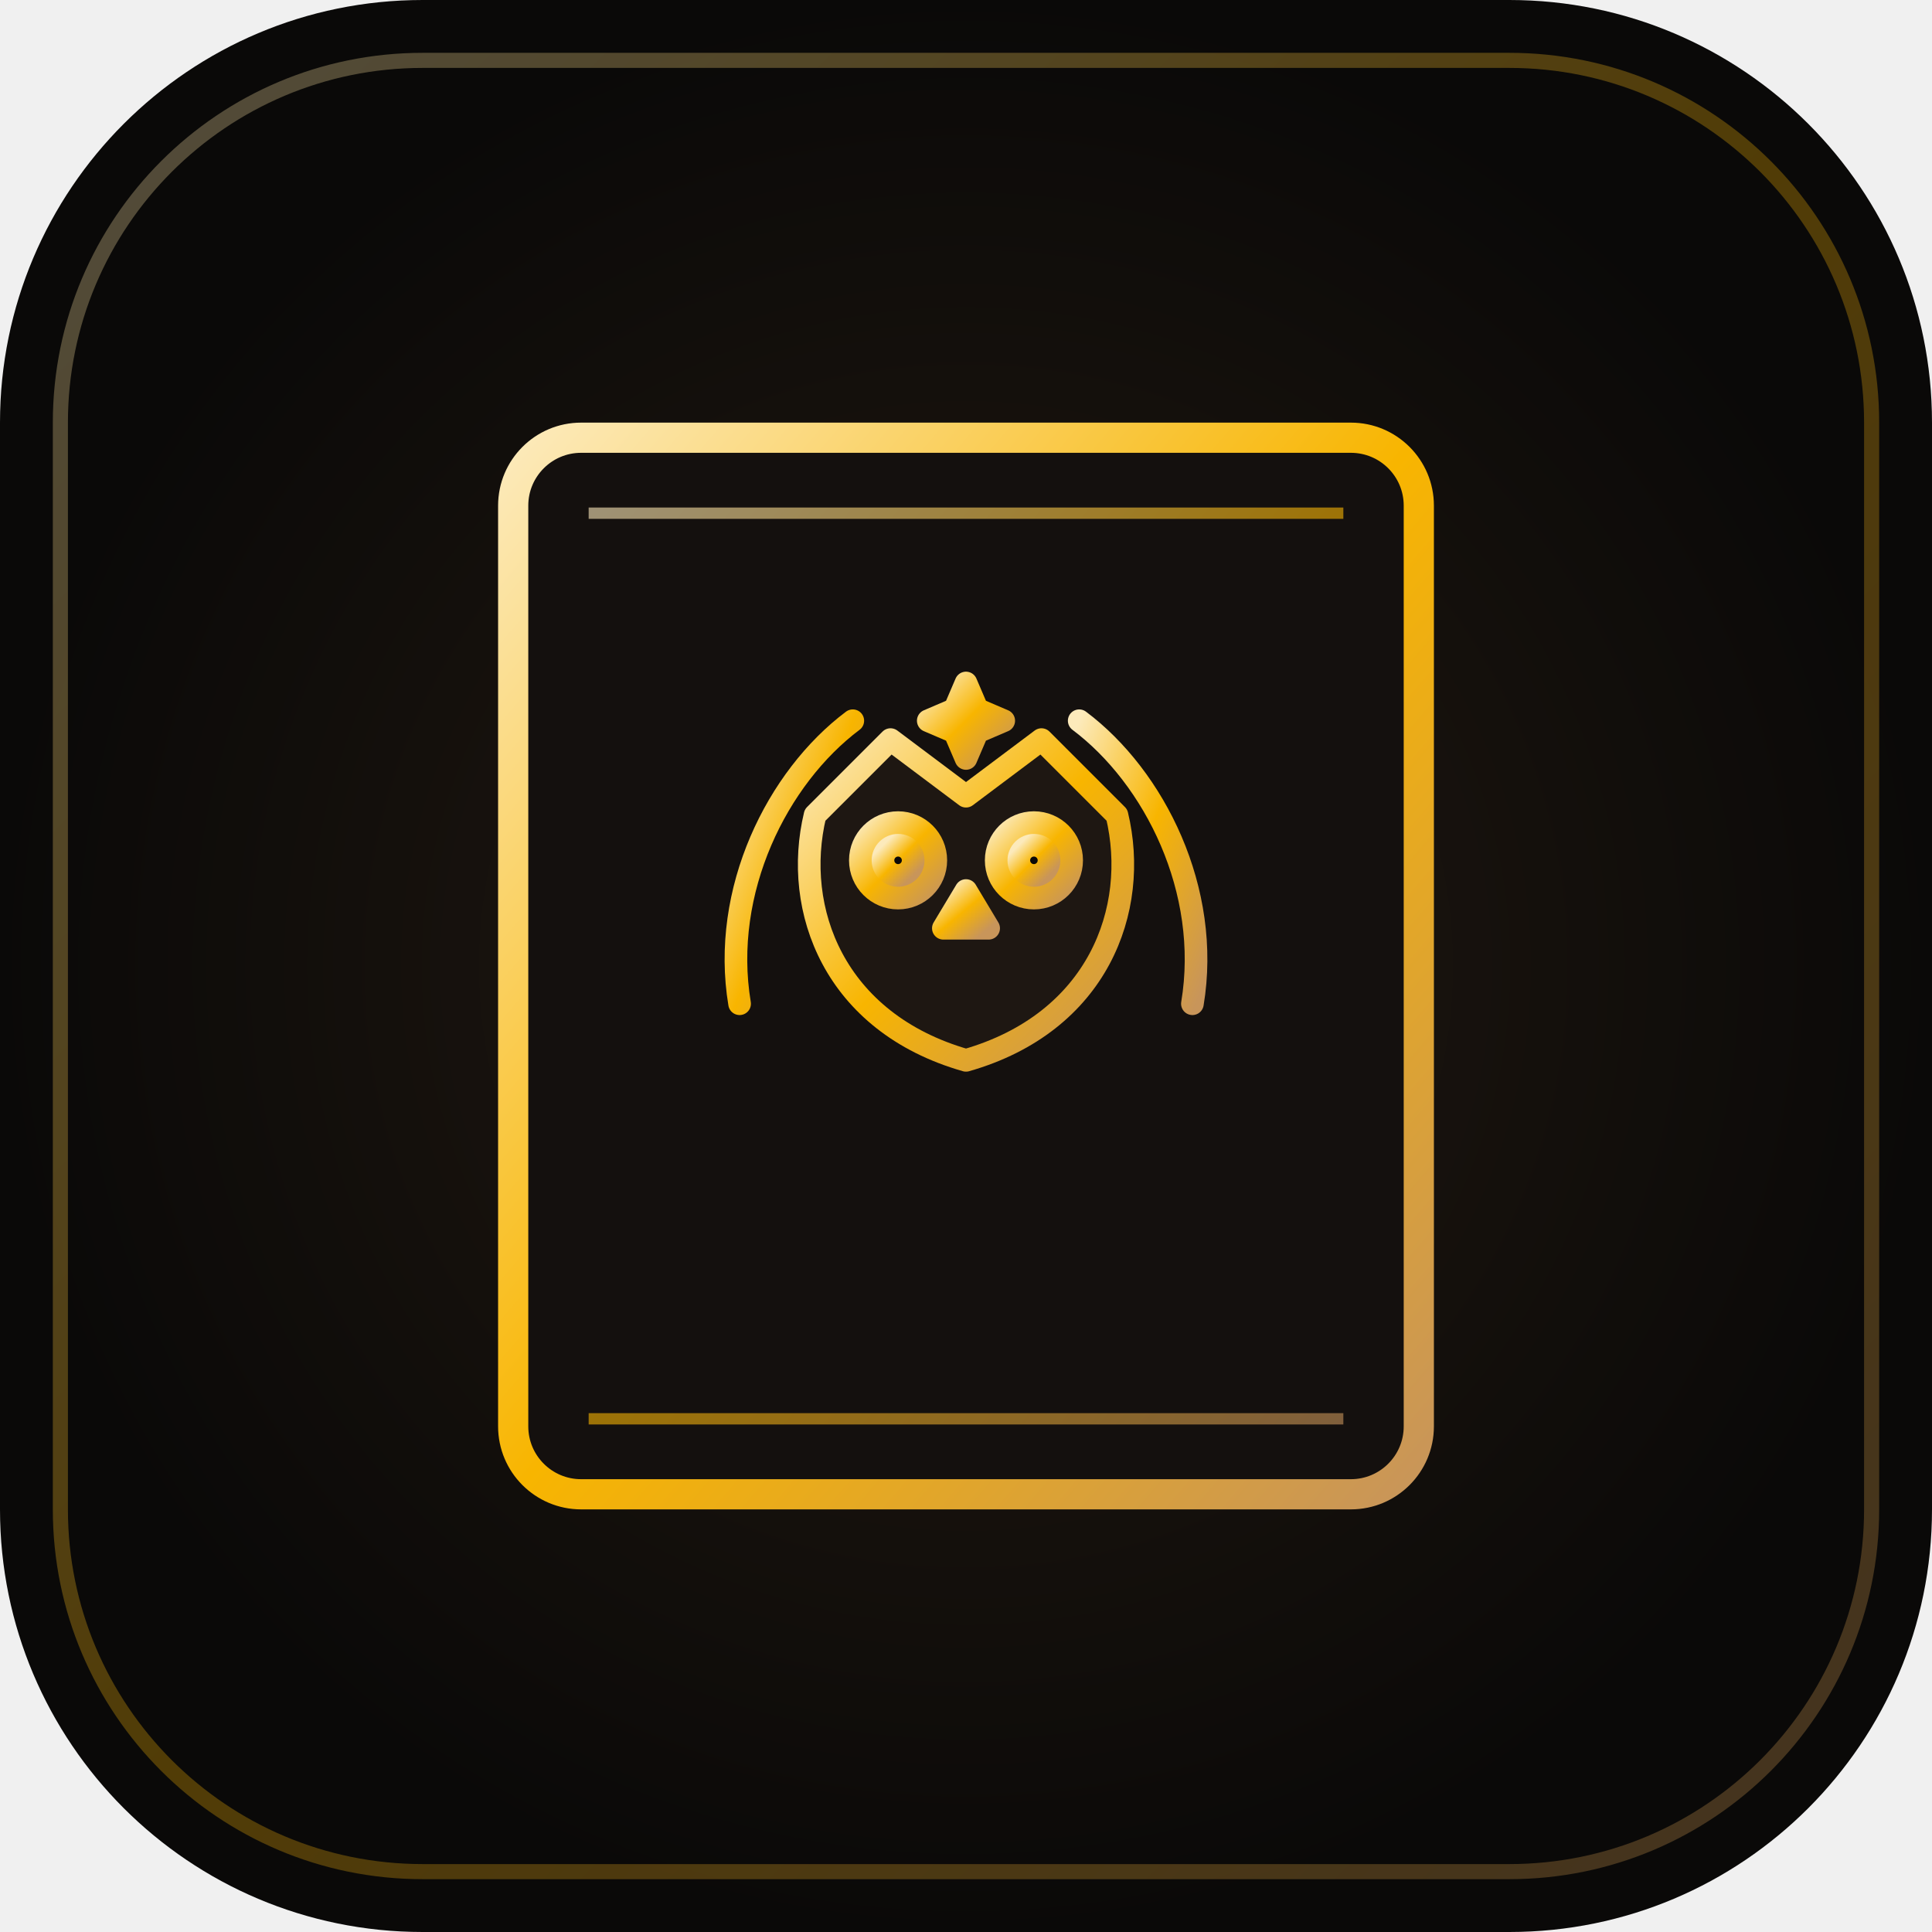
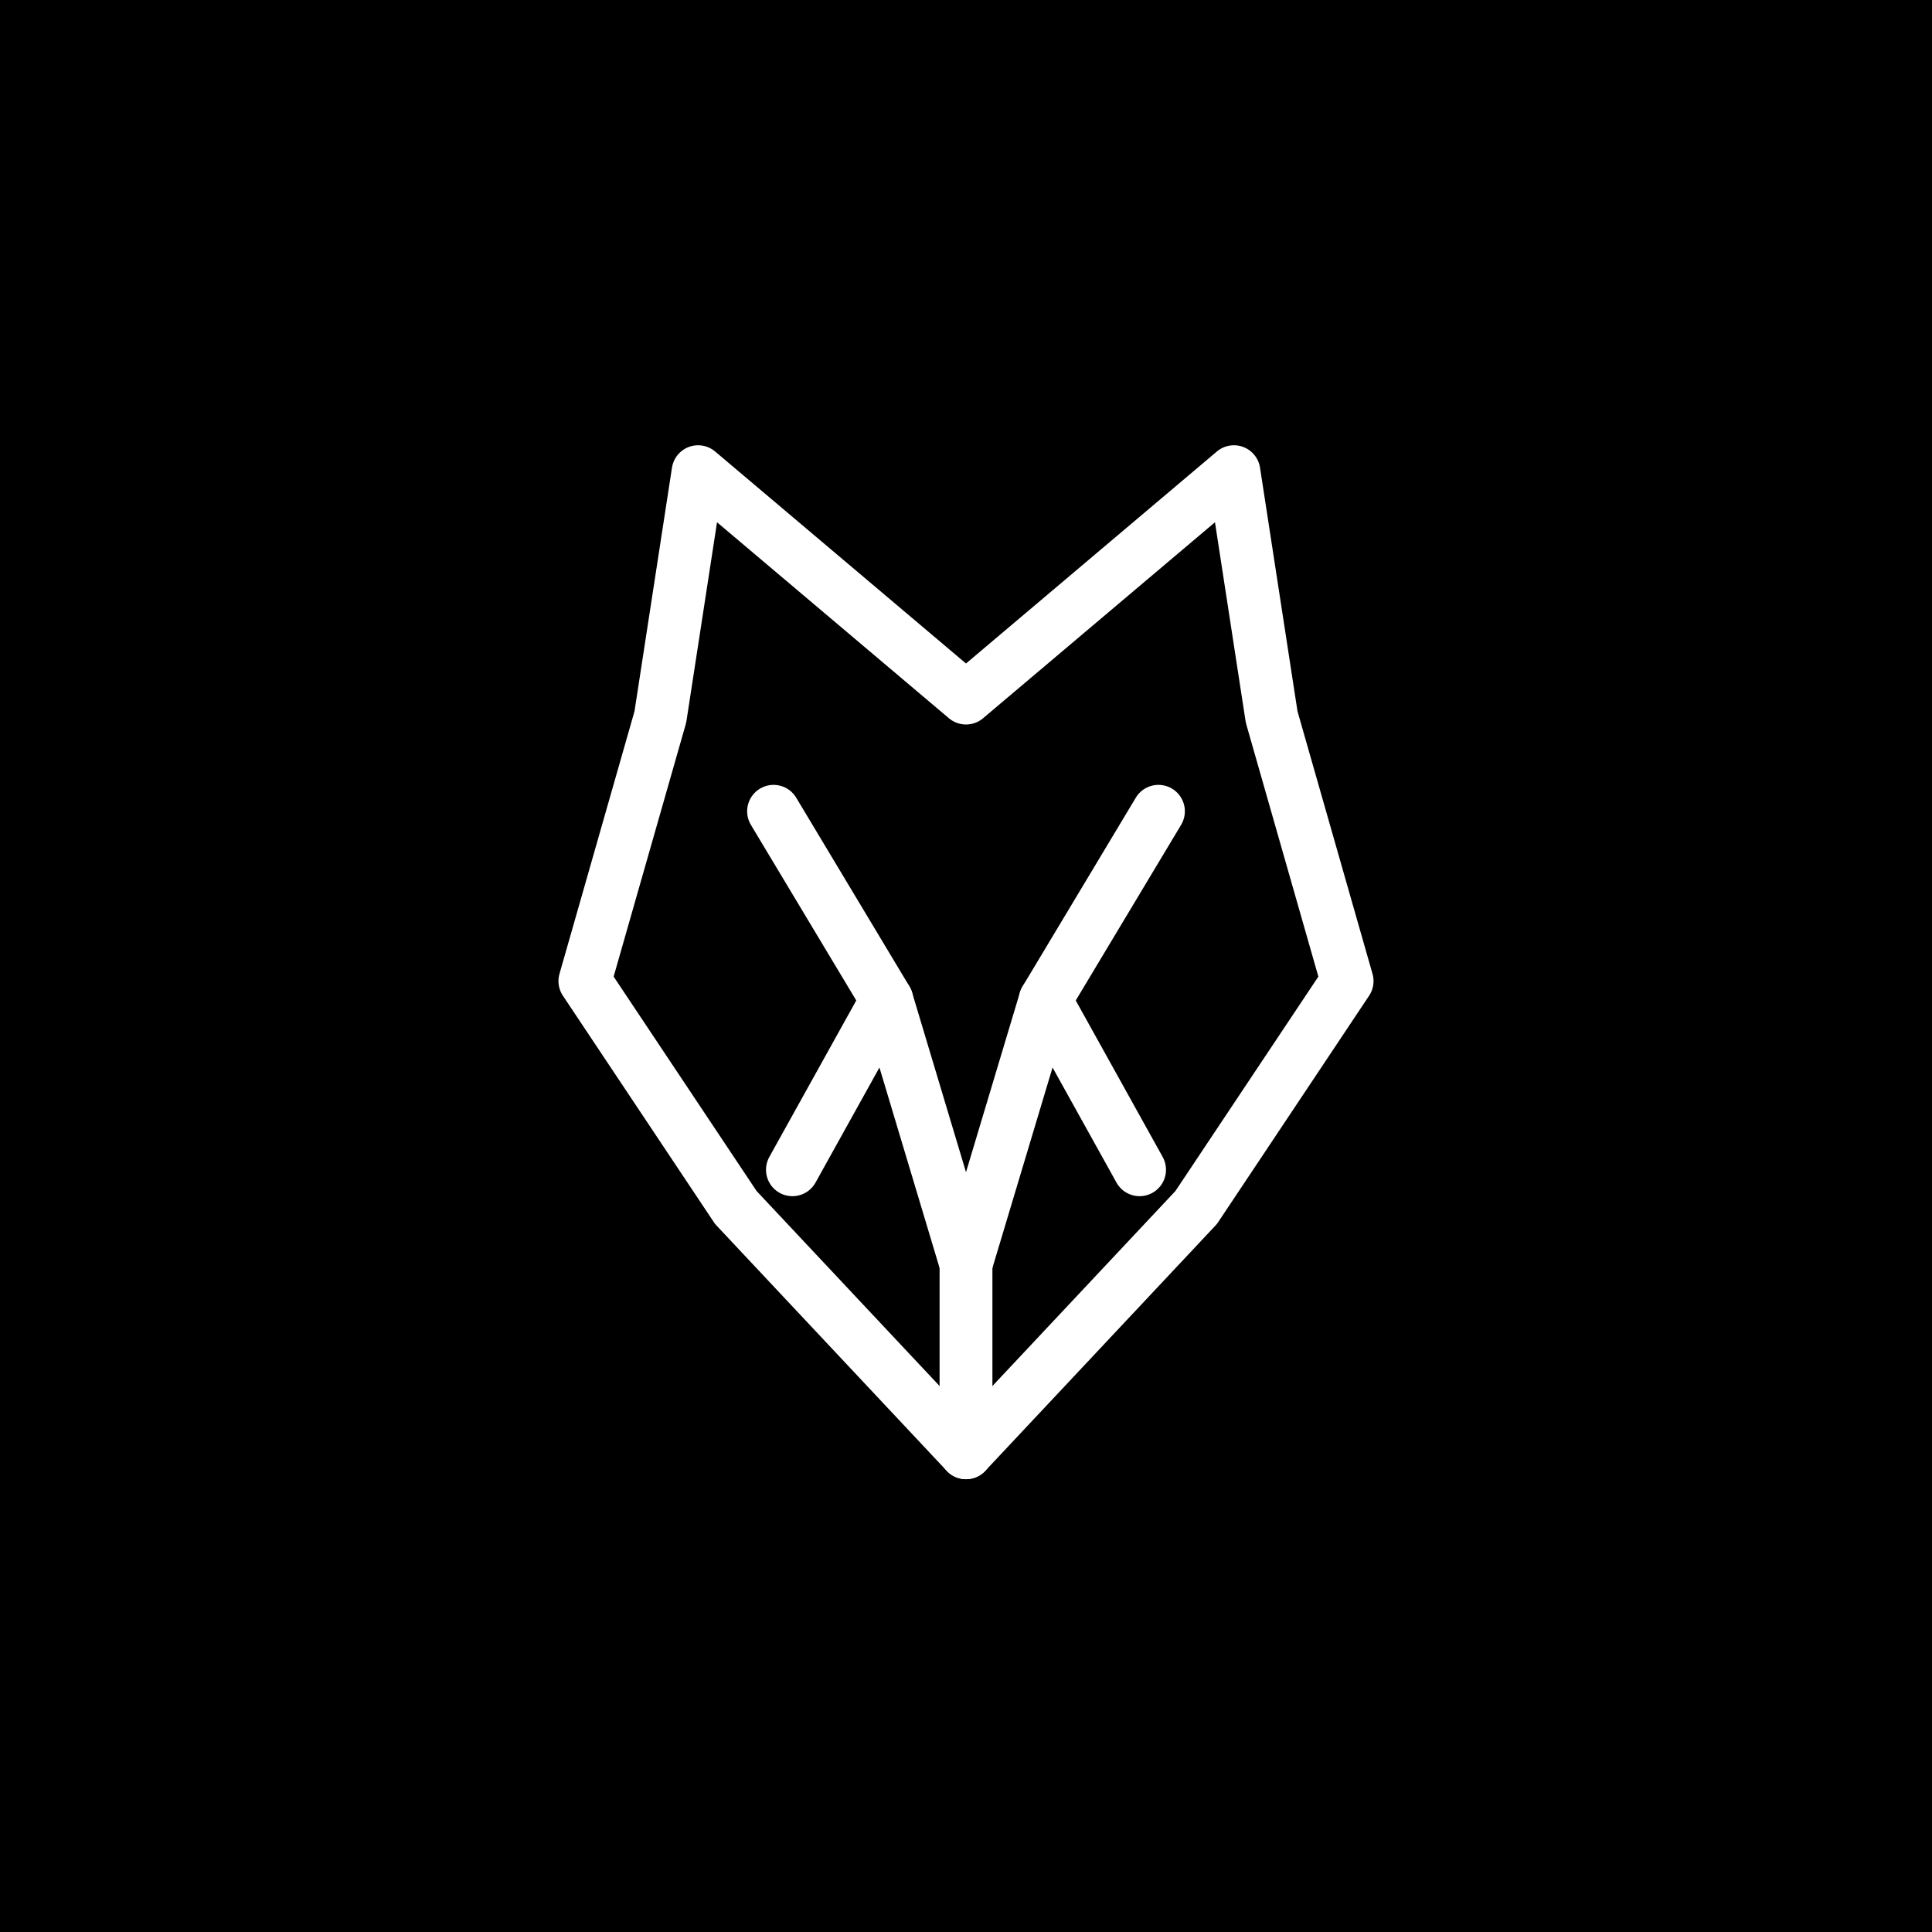
<svg xmlns="http://www.w3.org/2000/svg" viewBox="0 0 512 512" width="512" height="512">
-   <defs>
-     <linearGradient id="goldGrad" x1="0%" y1="0%" x2="100%" y2="100%">
-       <stop offset="0%" stop-color="#FCEABB" />
-       <stop offset="50%" stop-color="#F8B500" />
-       <stop offset="100%" stop-color="#C8955A" />
-     </linearGradient>
-     <radialGradient id="bgGlow" cx="50%" cy="50%" r="50%">
-       <stop offset="0%" stop-color="#231A12" />
-       <stop offset="100%" stop-color="#0A0908" />
-     </radialGradient>
-   </defs>
-   <rect width="512" height="512" rx="112" fill="url(#bgGlow)" />
-   <rect x="16" y="16" width="480" height="480" rx="96" fill="none" stroke="url(#goldGrad)" stroke-width="4" stroke-opacity="0.3" />
-   <rect x="136" y="116" width="240" height="280" rx="18" fill="#14100E" stroke="url(#goldGrad)" stroke-width="8" />
-   <path d="M156 136 L356 136 M156 376 L356 376" stroke="url(#goldGrad)" stroke-width="3" stroke-opacity="0.6" />
-   <line x1="166" y1="116" x2="166" y2="396" stroke="url(#goldGrad)" stroke-width="6" />
-   <g transform="translate(256, 256)" stroke="url(#goldGrad)" stroke-width="6" fill="none" stroke-linecap="round" stroke-linejoin="round">
-     <path d="M-40 -40 L-20 -60 L0 -45 L20 -60 L40 -40 C46 -15 35 15 0 25 C-35 15 -46 -15 -40 -40 Z" fill="#1E1712" />
-     <circle cx="-18" cy="-28" r="10" fill="url(#goldGrad)" />
-     <circle cx="18" cy="-28" r="10" fill="url(#goldGrad)" />
-     <circle cx="-18" cy="-28" r="4" fill="#0A0908" />
-     <circle cx="18" cy="-28" r="4" fill="#0A0908" />
-     <polygon points="0,-20 -6,-10 6,-10" fill="url(#goldGrad)" />
-     <path d="M-60 10 C-65 -20 -50 -50 -30 -65" />
-     <path d="M60 10 C65 -20 50 -50 30 -65" />
-     <polygon points="0,-75 3,-68 10,-65 3,-62 0,-55 -3,-62 -10,-65 -3,-68" fill="url(#goldGrad)" />
+   <rect width="512" height="512" fill="#000000" />
+   <g fill="none" stroke="#FFFFFF" stroke-width="14" stroke-linecap="round" stroke-linejoin="round">
+     <polyline points="256,185 185,125 175,190 155,260 195,320 256,385 317,320 357,260 337,190 327,125 256,185" />
+     <polyline points="205,215 235,265 210,310" />
+     <polyline points="307,215 277,265 302,310" />
+     <polyline points="235,265 256,335 277,265" />
+     <line x1="256" y1="335" x2="256" y2="385" />
  </g>
</svg>
